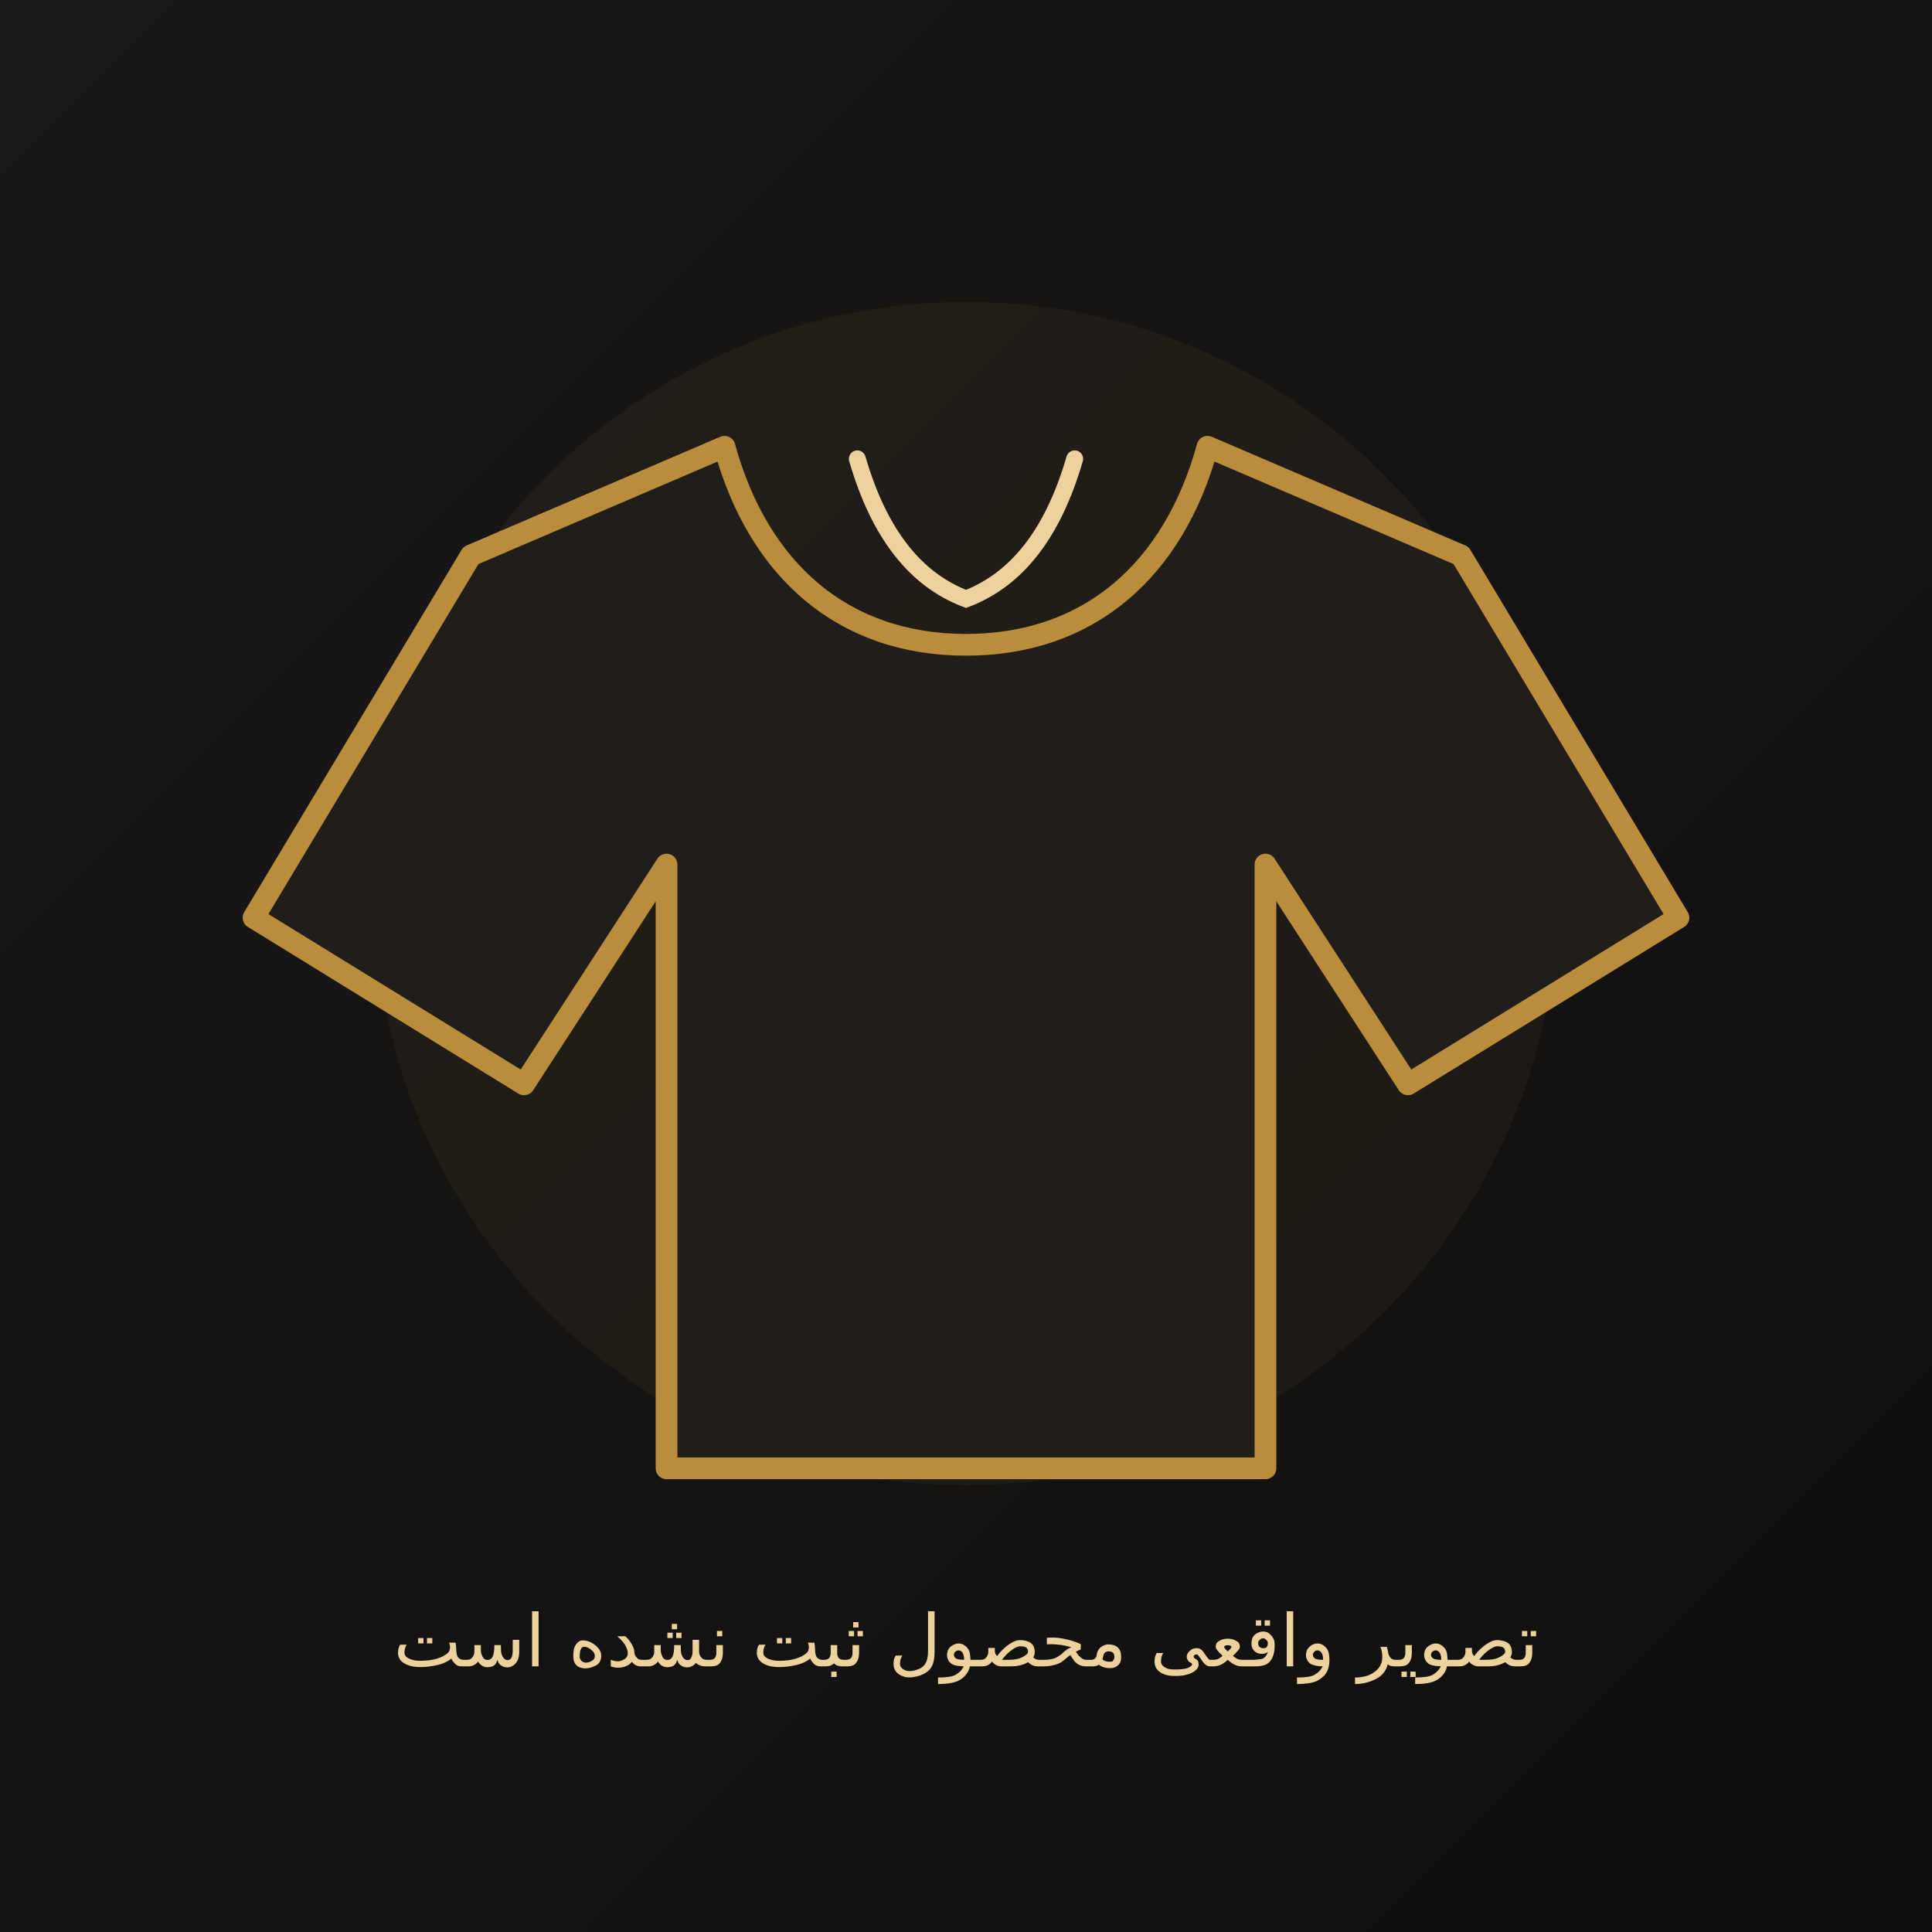
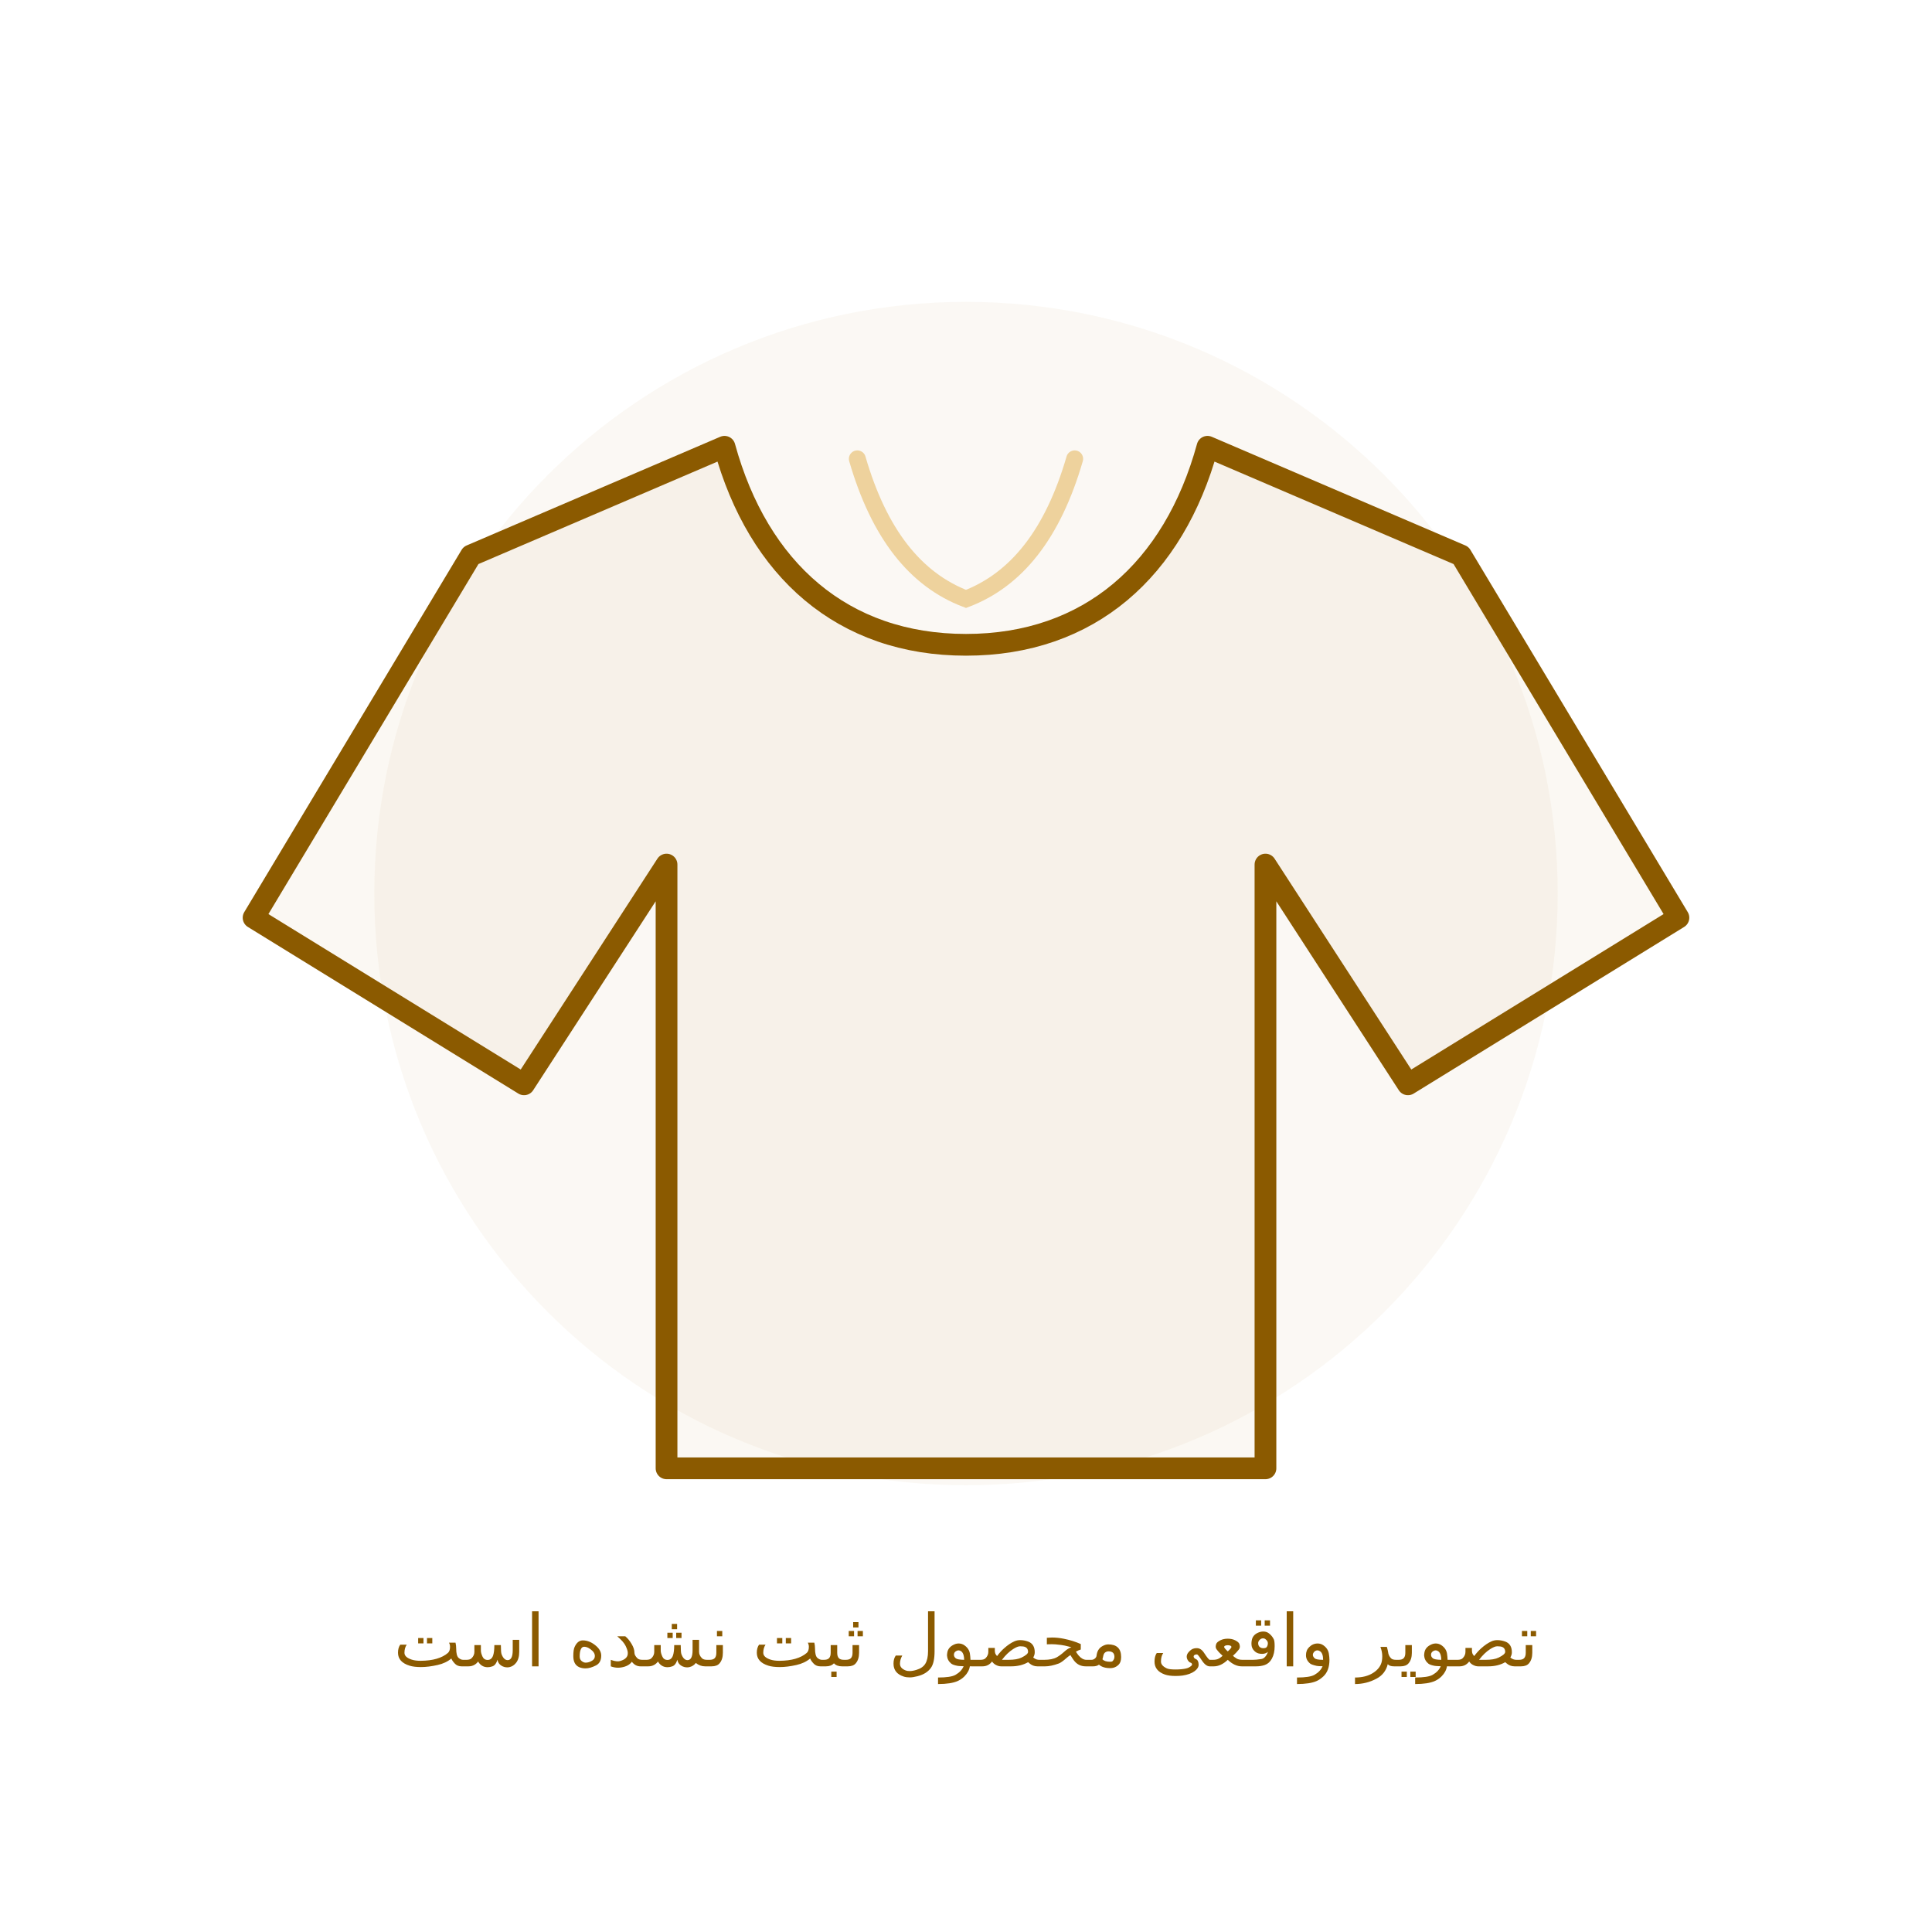
<svg xmlns="http://www.w3.org/2000/svg" viewBox="0 0 800 800" role="img" aria-labelledby="title description">
-   <defs>
-     <linearGradient id="background" x1="0" y1="0" x2="1" y2="1">
-       <stop offset="0" stop-color="#1b1917" />
-       <stop offset="1" stop-color="#100f0e" />
-     </linearGradient>
-   </defs>
-   <rect width="800" height="800" fill="url(#background)" />
  <circle cx="400" cy="370" r="245" fill="#ba8d3d" opacity=".06" />
-   <path d="m300 185-105 45-90 150 112 69 59-91v250h248V358l59 91 112-69-90-150-105-45c-14 51-49 82-100 82s-86-31-100-82Z" fill="#211e1a" stroke="#ba8d3d" stroke-width="9" stroke-linejoin="round" />
+   <path d="m300 185-105 45-90 150 112 69 59-91v250h248V358l59 91 112-69-90-150-105-45c-14 51-49 82-100 82s-86-31-100-82Z" fill="#ba8d3d" fill-opacity=".06" stroke="#8b5a00" stroke-width="9" stroke-linejoin="round" />
  <path d="M355 190c9 31 24 50 45 58 21-8 36-27 45-58" fill="none" stroke="#eed29d" stroke-width="7" stroke-linecap="round" />
-   <text x="400" y="690" fill="#eed29d" font-family="sans-serif" font-size="30" text-anchor="middle">تصویر واقعی محصول ثبت نشده است</text>
+   <text x="400" y="690" fill="#8b5a00" font-family="sans-serif" font-size="30" text-anchor="middle">تصویر واقعی محصول ثبت نشده است</text>
</svg>
